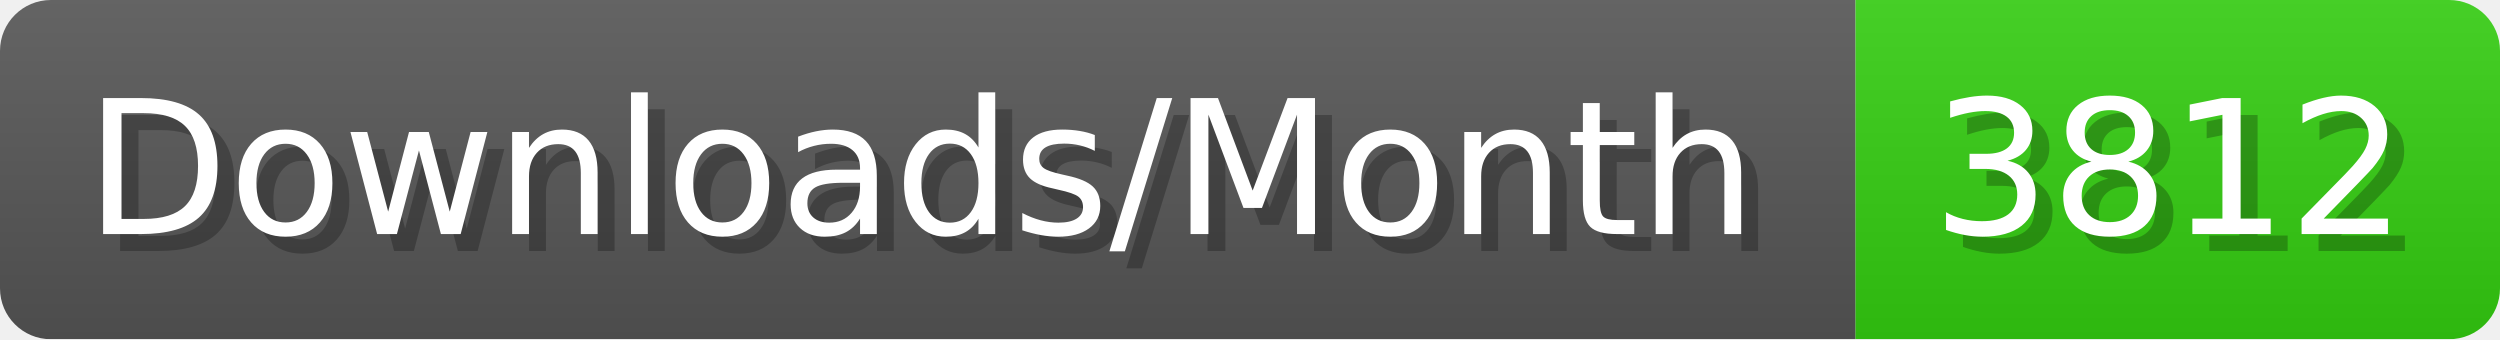
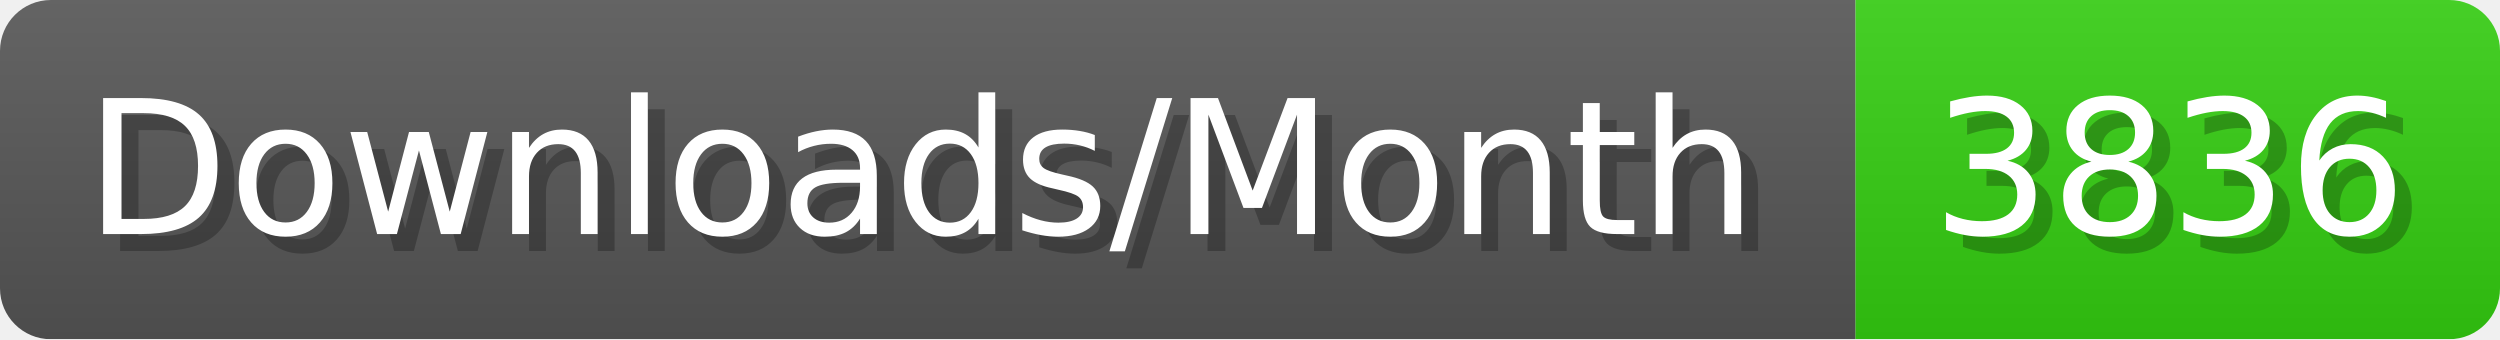
- <svg xmlns="http://www.w3.org/2000/svg" width="147.4" height="20" viewBox="0 0 1474 200" role="img" aria-label="Downloads/Month: 3812">
+ <svg xmlns="http://www.w3.org/2000/svg" width="147.4" height="20" viewBox="0 0 1474 200" role="img" aria-label="Downloads/Month: 3836">
  <linearGradient id="YlXUI" x2="0" y2="100%">
    <stop offset="0" stop-opacity=".1" stop-color="#EEE" />
    <stop offset="1" stop-opacity=".1" />
  </linearGradient>
  <mask id="JHhop">
    <rect width="1474" height="200" rx="30" fill="#FFF" />
  </mask>
  <g mask="url(#JHhop)">
    <rect width="1094" height="200" fill="#555" />
    <rect width="380" height="200" fill="#3C1" x="1094" />
    <rect width="1474" height="200" fill="url(#YlXUI)" />
  </g>
  <g aria-hidden="true" fill="#fff" text-anchor="start" font-family="Verdana,DejaVu Sans,sans-serif" font-size="110">
    <text x="60" y="148" textLength="994" fill="#000" opacity="0.25">Downloads/Month</text>
    <text x="50" y="138" textLength="994">Downloads/Month</text>
-     <text x="1149" y="148" textLength="280" fill="#000" opacity="0.25">3812</text>
-     <text x="1139" y="138" textLength="280">3812</text>
+     <text x="1149" y="148" textLength="280" fill="#000" opacity="0.25">3836</text>
+     <text x="1139" y="138" textLength="280">3836</text>
  </g>
</svg>
